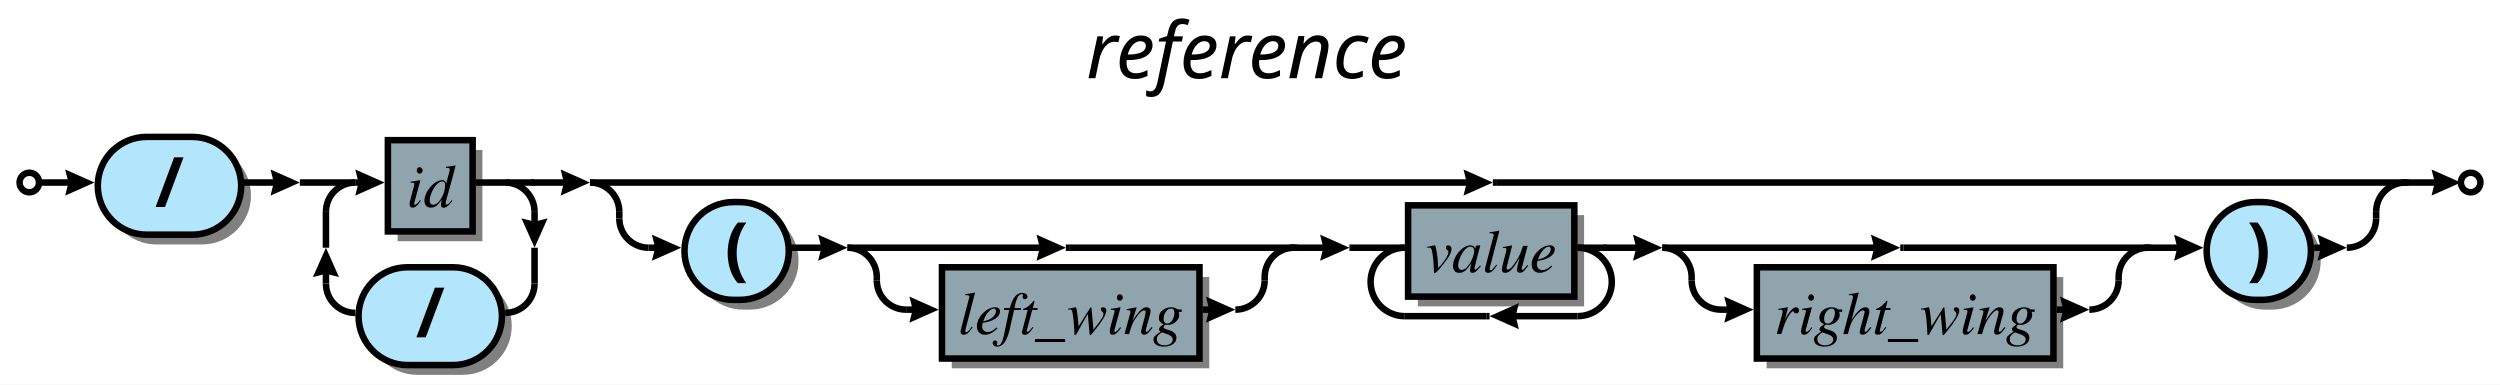
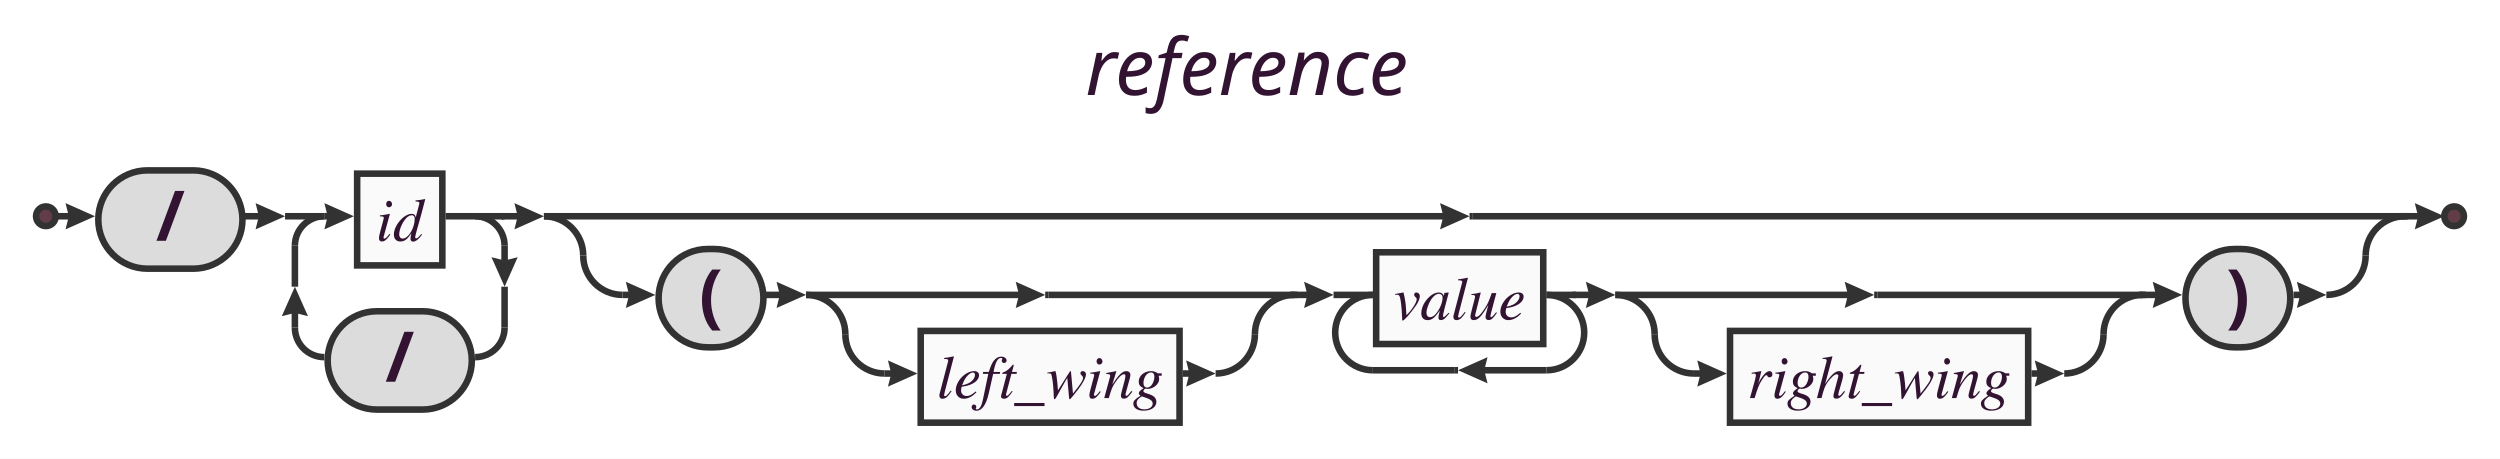
- <svg xmlns="http://www.w3.org/2000/svg" xml:space="preserve" width="767" height="118" version="1.1">
+ <svg xmlns="http://www.w3.org/2000/svg" xml:space="preserve" width="763" height="140" version="1.1">
  <style type="text/css">

- .box_font {fill:#000000; text-anchor:middle;
+ .hash_font {fill:#321432; text-anchor:middle;
    font-family:Times; font-size:14pt; font-weight:normal; font-style:italic;}
- .charclass_font {fill:#000000; text-anchor:middle;
+ .definitive_font {fill:#321432; text-anchor:middle;
+     font-family:Times; font-size:14pt; font-weight:normal; font-style:italic;}
+ .title_font {fill:#321432; text-anchor:middle;
+     font-family:Sans; font-size:18pt; font-weight:normal; font-style:italic;}
+ .non-terminal_font {fill:#321432; text-anchor:middle;
+     font-family:Times; font-size:14pt; font-weight:normal; font-style:italic;}
+ .negative_font {fill:#321432; text-anchor:middle;
+     font-family:Times; font-size:14pt; font-weight:normal; font-style:italic;}
+ .charclass_font {fill:#321432; text-anchor:middle;
    font-family:Sans; font-size:16pt; font-weight:bold; font-style:normal;}
- .title_font {fill:#000000; text-anchor:middle;
-     font-family:Sans; font-size:18pt; font-weight:normal; font-style:italic;}
- .bubble_font {fill:#000000; text-anchor:middle;
-     font-family:Sans; font-size:14pt; font-weight:bold; font-style:normal;}
- .token_font {fill:#000000; text-anchor:middle;
+ .space_font {fill:#321432; text-anchor:middle;
+     font-family:Sans; font-size:3pt; font-weight:normal; font-style:normal;}
+ .token_font {fill:#321432; text-anchor:middle;
    font-family:Sans; font-size:16pt; font-weight:bold; font-style:normal;}
.label {fill:#000;
  text-anchor:middle;
  font-size:16pt; font-weight:bold; font-family:Sans;}
.link {fill: #0D47A1;}
.link:hover {fill: #0D47A1; text-decoration:underline;}
.link:visited {fill: #4A148C;}

</style>
  <defs>
    <marker id="arrow" markerWidth="5" markerHeight="4" refX="2.5" refY="2" orient="auto" markerUnits="strokeWidth">
-       <path d="M0,0 L0.5,2 L0,4 L4.5,2 z" fill="#000000" />
+       <path d="M0,0 L0.5,2 L0,4 L4.5,2 z" fill="#323232" />
    </marker>
  </defs>
  <rect width="100%" height="100%" fill="white" />
-   <path d="M48.0,75.0 A15.0,15.0 0 0,1 48.0,45.0 H62.0 A15.0,15.0 0 0,1 62.0,75.0 z" stroke="none" fill-opacity="0.498" fill="#000000" />
-   <rect x="122.0" y="46.0" width="26.0" height="28.0" stroke="none" fill-opacity="0.498" fill="#000000" />
-   <path d="M128.0,115.0 A15.0,15.0 0 0,1 128.0,85.0 H142.0 A15.0,15.0 0 0,1 142.0,115.0 z" stroke="none" fill-opacity="0.498" fill="#000000" />
-   <path d="M228.0,95.0 A15.0,15.0 0 0,1 228.0,65.0 H230.0 A15.0,15.0 0 0,1 230.0,95.0 z" stroke="none" fill-opacity="0.498" fill="#000000" />
-   <rect x="292.0" y="85.0" width="79.0" height="28.0" stroke="none" fill-opacity="0.498" fill="#000000" />
-   <rect x="435.0" y="66.0" width="51.0" height="28.0" stroke="none" fill-opacity="0.498" fill="#000000" />
-   <rect x="542.0" y="85.0" width="91.0" height="28.0" stroke="none" fill-opacity="0.498" fill="#000000" />
-   <path d="M695.0,95.0 A15.0,15.0 0 0,1 695.0,65.0 H697.0 A15.0,15.0 0 0,1 697.0,95.0 z" stroke="none" fill-opacity="0.498" fill="#000000" />
-   <circle cx="9" cy="56.0" r="3" stroke="#000000" stroke-width="2" fill="#FFFFFF" />
-   <path d="M45.0,72.0 A15.0,15.0 0 0,1 45.0,42.0 H59.0 A15.0,15.0 0 0,1 59.0,72.0 z" stroke="#000000" stroke-width="2" fill="#B3E5FC" />
-   <text class="token_font" x="52.0" y="63.5"> / </text>
-   <rect x="119.0" y="43.0" width="26.0" height="28.0" stroke="#000000" stroke-width="2" fill="#90A4AE" />
-   <text class="box_font" x="132.0" y="63.5">id</text>
-   <path d="M125.0,112.0 A15.0,15.0 0 0,1 125.0,82.0 H139.0 A15.0,15.0 0 0,1 139.0,112.0 z" stroke="#000000" stroke-width="2" fill="#B3E5FC" />
-   <text class="token_font" x="132.0" y="103.5"> / </text>
-   <line x1="109.0" y1="56.0" x2="114.0" y2="56.0" stroke="#000000" stroke-width="2" marker-end="url(#arrow)" />
-   <line x1="146.0" y1="56.0" x2="155.0" y2="56.0" stroke="#000000" stroke-width="2" />
-   <line x1="92.0" y1="56.0" x2="109.0" y2="56.0" stroke="#000000" stroke-width="2" />
-   <path d="M109.0,56.0 A9.0,9.0 0 0,0 100.0,65.0" stroke="#000000" stroke-width="2" fill="none" />
-   <line x1="100.0" y1="87.0" x2="100.0" y2="80.0" stroke="#000000" stroke-width="2" marker-end="url(#arrow)" />
-   <line x1="100.0" y1="76.0" x2="100.0" y2="65.0" stroke="#000000" stroke-width="2" />
-   <path d="M100.0,87.0 A9.0,9.0 0 0,0 109.0,96.0" stroke="#000000" stroke-width="2" fill="none" />
-   <path d="M164.0,65.0 A9.0,9.0 0 0,0 155.0,56.0" stroke="#000000" stroke-width="2" fill="none" />
-   <line x1="164.0" y1="65.0" x2="164.0" y2="72.0" stroke="#000000" stroke-width="2" marker-end="url(#arrow)" />
-   <line x1="164.0" y1="76.0" x2="164.0" y2="87.0" stroke="#000000" stroke-width="2" />
-   <path d="M155.0,96.0 A9.0,9.0 0 0,0 164.0,87.0" stroke="#000000" stroke-width="2" fill="none" />
-   <line x1="155.0" y1="56.0" x2="164.0" y2="56.0" stroke="#000000" stroke-width="2" />
-   <line x1="74.0" y1="56.0" x2="88.0" y2="56.0" stroke="#000000" stroke-width="2" marker-end="url(#arrow)" />
-   <line x1="458.0" y1="56.0" x2="459.0" y2="56.0" stroke="#000000" stroke-width="2" />
-   <path d="M225.0,92.0 A15.0,15.0 0 0,1 225.0,62.0 H227.0 A15.0,15.0 0 0,1 227.0,92.0 z" stroke="#000000" stroke-width="2" fill="#B3E5FC" />
-   <text class="token_font" x="226.0" y="83.5">(</text>
-   <line x1="327.0" y1="76.0" x2="328.0" y2="76.0" stroke="#000000" stroke-width="2" />
-   <rect x="289.0" y="82.0" width="79.0" height="28.0" stroke="#000000" stroke-width="2" fill="#90A4AE" />
-   <text class="box_font" x="328.5" y="102.5">left_wing</text>
-   <line x1="260.0" y1="76.0" x2="323.0" y2="76.0" stroke="#000000" stroke-width="2" marker-end="url(#arrow)" />
-   <line x1="328.0" y1="76.0" x2="398.0" y2="76.0" stroke="#000000" stroke-width="2" />
-   <path d="M269.0,85.0 A9.0,9.0 0 0,0 260.0,76.0" stroke="#000000" stroke-width="2" fill="none" />
-   <line x1="278.0" y1="95.0" x2="284.0" y2="95.0" stroke="#000000" stroke-width="2" marker-end="url(#arrow)" />
-   <line x1="369.0" y1="95.0" x2="375.0" y2="95.0" stroke="#000000" stroke-width="2" marker-end="url(#arrow)" />
-   <path d="M269.0,86.0 A9.0,9.0 0 0,0 278.0,95.0" stroke="#000000" stroke-width="2" fill="none" />
-   <path d="M379.0,95.0 A9.0,9.0 0 0,0 388.0,86.0" stroke="#000000" stroke-width="2" fill="none" />
-   <path d="M397.0,76.0 A9.0,9.0 0 0,0 388.0,85.0" stroke="#000000" stroke-width="2" fill="none" />
-   <line x1="269.0" y1="86.0" x2="269.0" y2="85.0" stroke="#000000" stroke-width="2" />
-   <line x1="388.0" y1="86.0" x2="388.0" y2="85.0" stroke="#000000" stroke-width="2" />
-   <line x1="242.0" y1="76.0" x2="256.0" y2="76.0" stroke="#000000" stroke-width="2" marker-end="url(#arrow)" />
-   <rect x="432.0" y="63.0" width="51.0" height="28.0" stroke="#000000" stroke-width="2" fill="#90A4AE" />
-   <text class="box_font" x="457.5" y="83.5">value</text>
-   <line x1="456.0" y1="97.0" x2="457.0" y2="97.0" stroke="#000000" stroke-width="2" />
-   <line x1="431.0" y1="97.0" x2="456.0" y2="97.0" stroke="#000000" stroke-width="2" />
-   <line x1="484.0" y1="97.0" x2="461.0" y2="97.0" stroke="#000000" stroke-width="2" marker-end="url(#arrow)" />
-   <line x1="414.0" y1="76.0" x2="431.0" y2="76.0" stroke="#000000" stroke-width="2" />
-   <path d="M431.0,76.0 A10.5,10.5 0 0,0 431.0,97.0" stroke="#000000" stroke-width="2" fill="none" />
-   <path d="M484.0,97.0 A10.5,10.5 0 0,0 484.0,76.0" stroke="#000000" stroke-width="2" fill="none" />
-   <line x1="484.0" y1="76.0" x2="493.0" y2="76.0" stroke="#000000" stroke-width="2" />
-   <line x1="396.0" y1="76.0" x2="410.0" y2="76.0" stroke="#000000" stroke-width="2" marker-end="url(#arrow)" />
-   <line x1="583.0" y1="76.0" x2="584.0" y2="76.0" stroke="#000000" stroke-width="2" />
-   <rect x="539.0" y="82.0" width="91.0" height="28.0" stroke="#000000" stroke-width="2" fill="#90A4AE" />
-   <text class="box_font" x="584.5" y="102.5">right_wing</text>
-   <line x1="510.0" y1="76.0" x2="579.0" y2="76.0" stroke="#000000" stroke-width="2" marker-end="url(#arrow)" />
-   <line x1="584.0" y1="76.0" x2="660.0" y2="76.0" stroke="#000000" stroke-width="2" />
-   <path d="M519.0,85.0 A9.0,9.0 0 0,0 510.0,76.0" stroke="#000000" stroke-width="2" fill="none" />
-   <line x1="528.0" y1="95.0" x2="534.0" y2="95.0" stroke="#000000" stroke-width="2" marker-end="url(#arrow)" />
-   <line x1="631.0" y1="95.0" x2="637.0" y2="95.0" stroke="#000000" stroke-width="2" marker-end="url(#arrow)" />
-   <path d="M519.0,86.0 A9.0,9.0 0 0,0 528.0,95.0" stroke="#000000" stroke-width="2" fill="none" />
-   <path d="M641.0,95.0 A9.0,9.0 0 0,0 650.0,86.0" stroke="#000000" stroke-width="2" fill="none" />
-   <path d="M659.0,76.0 A9.0,9.0 0 0,0 650.0,85.0" stroke="#000000" stroke-width="2" fill="none" />
-   <line x1="519.0" y1="86.0" x2="519.0" y2="85.0" stroke="#000000" stroke-width="2" />
-   <line x1="650.0" y1="86.0" x2="650.0" y2="85.0" stroke="#000000" stroke-width="2" />
-   <line x1="492.0" y1="76.0" x2="506.0" y2="76.0" stroke="#000000" stroke-width="2" marker-end="url(#arrow)" />
-   <path d="M692.0,92.0 A15.0,15.0 0 0,1 692.0,62.0 H694.0 A15.0,15.0 0 0,1 694.0,92.0 z" stroke="#000000" stroke-width="2" fill="#B3E5FC" />
-   <text class="token_font" x="693.0" y="83.5">)</text>
-   <line x1="658.0" y1="76.0" x2="672.0" y2="76.0" stroke="#000000" stroke-width="2" marker-end="url(#arrow)" />
-   <line x1="181.0" y1="56.0" x2="454.0" y2="56.0" stroke="#000000" stroke-width="2" marker-end="url(#arrow)" />
-   <line x1="459.0" y1="56.0" x2="739.0" y2="56.0" stroke="#000000" stroke-width="2" />
-   <path d="M190.0,65.0 A9.0,9.0 0 0,0 181.0,56.0" stroke="#000000" stroke-width="2" fill="none" />
-   <line x1="199.0" y1="76.0" x2="205.0" y2="76.0" stroke="#000000" stroke-width="2" marker-end="url(#arrow)" />
-   <line x1="710.0" y1="76.0" x2="716.0" y2="76.0" stroke="#000000" stroke-width="2" marker-end="url(#arrow)" />
-   <path d="M190.0,67.0 A9.0,9.0 0 0,0 199.0,76.0" stroke="#000000" stroke-width="2" fill="none" />
-   <path d="M720.0,76.0 A9.0,9.0 0 0,0 729.0,67.0" stroke="#000000" stroke-width="2" fill="none" />
-   <path d="M738.0,56.0 A9.0,9.0 0 0,0 729.0,65.0" stroke="#000000" stroke-width="2" fill="none" />
-   <line x1="190.0" y1="67.0" x2="190.0" y2="65.0" stroke="#000000" stroke-width="2" />
-   <line x1="729.0" y1="67.0" x2="729.0" y2="65.0" stroke="#000000" stroke-width="2" />
-   <line x1="163.0" y1="56.0" x2="177.0" y2="56.0" stroke="#000000" stroke-width="2" marker-end="url(#arrow)" />
-   <line x1="11" y1="56.0" x2="25.0" y2="56.0" stroke="#000000" stroke-width="2" marker-end="url(#arrow)" />
-   <circle cx="758.0" cy="56.0" r="3.0" stroke="#000000" stroke-width="2" fill="#FFFFFF" />
-   <line x1="737.0" y1="56.0" x2="751.0" y2="56.0" stroke="#000000" stroke-width="2" marker-end="url(#arrow)" />
-   <text class="title_font" x="382.5" y="24.0">reference</text>
+   <circle cx="14" cy="66.0" r="3" stroke="#323232" stroke-width="2" fill="#623C47" />
+   <path d="M45.0,82.0 A15.0,15.0 0 0,1 45.0,52.0 H59.0 A15.0,15.0 0 0,1 59.0,82.0 z" stroke="#323232" stroke-width="2" fill="#DCDCDC" />
+   <text class="token_font" x="52.0" y="73.5"> / </text>
+   <rect x="109.0" y="53.0" width="26.0" height="28.0" stroke="#323232" stroke-width="2" fill="#FAFAFA" />
+   <text class="non-terminal_font" x="122.0" y="73.5">id</text>
+   <path d="M115.0,125.0 A15.0,15.0 0 0,1 115.0,95.0 H129.0 A15.0,15.0 0 0,1 129.0,125.0 z" stroke="#323232" stroke-width="2" fill="#DCDCDC" />
+   <text class="token_font" x="122.0" y="116.5"> / </text>
+   <line x1="99.0" y1="66.0" x2="104.0" y2="66.0" stroke="#323232" stroke-width="2" marker-end="url(#arrow)" />
+   <line x1="136.0" y1="66.0" x2="145.0" y2="66.0" stroke="#323232" stroke-width="2" />
+   <line x1="87.0" y1="66.0" x2="99.0" y2="66.0" stroke="#323232" stroke-width="2" />
+   <path d="M99.0,66.0 A9.0,9.0 0 0,0 90.0,75.0" stroke="#323232" stroke-width="2" fill="none" />
+   <line x1="90.0" y1="100.0" x2="90.0" y2="91.5" stroke="#323232" stroke-width="2" marker-end="url(#arrow)" />
+   <line x1="90.0" y1="87.5" x2="90.0" y2="75.0" stroke="#323232" stroke-width="2" />
+   <path d="M90.0,100.0 A9.0,9.0 0 0,0 99.0,109.0" stroke="#323232" stroke-width="2" fill="none" />
+   <path d="M154.0,75.0 A9.0,9.0 0 0,0 145.0,66.0" stroke="#323232" stroke-width="2" fill="none" />
+   <line x1="154.0" y1="75.0" x2="154.0" y2="83.5" stroke="#323232" stroke-width="2" marker-end="url(#arrow)" />
+   <line x1="154.0" y1="87.5" x2="154.0" y2="100.0" stroke="#323232" stroke-width="2" />
+   <path d="M145.0,109.0 A9.0,9.0 0 0,0 154.0,100.0" stroke="#323232" stroke-width="2" fill="none" />
+   <line x1="145.0" y1="66.0" x2="154.0" y2="66.0" stroke="#323232" stroke-width="2" />
+   <line x1="74.0" y1="66.0" x2="83.0" y2="66.0" stroke="#323232" stroke-width="2" marker-end="url(#arrow)" />
+   <line x1="448.5" y1="66.0" x2="449.5" y2="66.0" stroke="#323232" stroke-width="2" />
+   <path d="M216.0,106.0 A15.0,15.0 0 0,1 216.0,76.0 H218.0 A15.0,15.0 0 0,1 218.0,106.0 z" stroke="#323232" stroke-width="2" fill="#DCDCDC" />
+   <text class="token_font" x="217.0" y="97.5">(</text>
+   <line x1="319.0" y1="90.0" x2="320.0" y2="90.0" stroke="#323232" stroke-width="2" />
+   <rect x="281.0" y="101.0" width="79.0" height="28.0" stroke="#323232" stroke-width="2" fill="#FAFAFA" />
+   <text class="non-terminal_font" x="320.5" y="121.5">left_wing</text>
+   <line x1="246.0" y1="90.0" x2="315.0" y2="90.0" stroke="#323232" stroke-width="2" marker-end="url(#arrow)" />
+   <line x1="320.0" y1="90.0" x2="396.0" y2="90.0" stroke="#323232" stroke-width="2" />
+   <path d="M258.0,102.0 A12.0,12.0 0 0,0 246.0,90.0" stroke="#323232" stroke-width="2" fill="none" />
+   <line x1="270.0" y1="114.0" x2="276.0" y2="114.0" stroke="#323232" stroke-width="2" marker-end="url(#arrow)" />
+   <line x1="361.0" y1="114.0" x2="367.0" y2="114.0" stroke="#323232" stroke-width="2" marker-end="url(#arrow)" />
+   <path d="M258.0,102.0 A12.0,12.0 0 0,0 270.0,114.0" stroke="#323232" stroke-width="2" fill="none" />
+   <path d="M371.0,114.0 A12.0,12.0 0 0,0 383.0,102.0" stroke="#323232" stroke-width="2" fill="none" />
+   <path d="M395.0,90.0 A12.0,12.0 0 0,0 383.0,102.0" stroke="#323232" stroke-width="2" fill="none" />
+   <line x1="258.0" y1="102.0" x2="258.0" y2="102.0" stroke="#323232" stroke-width="2" />
+   <line x1="383.0" y1="102.0" x2="383.0" y2="102.0" stroke="#323232" stroke-width="2" />
+   <line x1="233.0" y1="90.0" x2="242.0" y2="90.0" stroke="#323232" stroke-width="2" marker-end="url(#arrow)" />
+   <rect x="420.0" y="77.0" width="51.0" height="28.0" stroke="#323232" stroke-width="2" fill="#FAFAFA" />
+   <text class="non-terminal_font" x="445.5" y="97.5">value</text>
+   <line x1="444.0" y1="113.0" x2="445.0" y2="113.0" stroke="#323232" stroke-width="2" />
+   <line x1="419.0" y1="113.0" x2="444.0" y2="113.0" stroke="#323232" stroke-width="2" />
+   <line x1="472.0" y1="113.0" x2="449.0" y2="113.0" stroke="#323232" stroke-width="2" marker-end="url(#arrow)" />
+   <line x1="407.0" y1="90.0" x2="419.0" y2="90.0" stroke="#323232" stroke-width="2" />
+   <path d="M419.0,90.0 A11.5,11.5 0 0,0 419.0,113.0" stroke="#323232" stroke-width="2" fill="none" />
+   <path d="M472.0,113.0 A11.5,11.5 0 0,0 472.0,90.0" stroke="#323232" stroke-width="2" fill="none" />
+   <line x1="472.0" y1="90.0" x2="481.0" y2="90.0" stroke="#323232" stroke-width="2" />
+   <line x1="394.0" y1="90.0" x2="403.0" y2="90.0" stroke="#323232" stroke-width="2" marker-end="url(#arrow)" />
+   <line x1="572.0" y1="90.0" x2="573.0" y2="90.0" stroke="#323232" stroke-width="2" />
+   <rect x="528.0" y="101.0" width="91.0" height="28.0" stroke="#323232" stroke-width="2" fill="#FAFAFA" />
+   <text class="non-terminal_font" x="573.5" y="121.5">right_wing</text>
+   <line x1="493.0" y1="90.0" x2="568.0" y2="90.0" stroke="#323232" stroke-width="2" marker-end="url(#arrow)" />
+   <line x1="573.0" y1="90.0" x2="655.0" y2="90.0" stroke="#323232" stroke-width="2" />
+   <path d="M505.0,102.0 A12.0,12.0 0 0,0 493.0,90.0" stroke="#323232" stroke-width="2" fill="none" />
+   <line x1="517.0" y1="114.0" x2="523.0" y2="114.0" stroke="#323232" stroke-width="2" marker-end="url(#arrow)" />
+   <line x1="620.0" y1="114.0" x2="626.0" y2="114.0" stroke="#323232" stroke-width="2" marker-end="url(#arrow)" />
+   <path d="M505.0,102.0 A12.0,12.0 0 0,0 517.0,114.0" stroke="#323232" stroke-width="2" fill="none" />
+   <path d="M630.0,114.0 A12.0,12.0 0 0,0 642.0,102.0" stroke="#323232" stroke-width="2" fill="none" />
+   <path d="M654.0,90.0 A12.0,12.0 0 0,0 642.0,102.0" stroke="#323232" stroke-width="2" fill="none" />
+   <line x1="505.0" y1="102.0" x2="505.0" y2="102.0" stroke="#323232" stroke-width="2" />
+   <line x1="642.0" y1="102.0" x2="642.0" y2="102.0" stroke="#323232" stroke-width="2" />
+   <line x1="480.0" y1="90.0" x2="489.0" y2="90.0" stroke="#323232" stroke-width="2" marker-end="url(#arrow)" />
+   <path d="M682.0,106.0 A15.0,15.0 0 0,1 682.0,76.0 H684.0 A15.0,15.0 0 0,1 684.0,106.0 z" stroke="#323232" stroke-width="2" fill="#DCDCDC" />
+   <text class="token_font" x="683.0" y="97.5">)</text>
+   <line x1="653.0" y1="90.0" x2="662.0" y2="90.0" stroke="#323232" stroke-width="2" marker-end="url(#arrow)" />
+   <line x1="166.0" y1="66.0" x2="444.5" y2="66.0" stroke="#323232" stroke-width="2" marker-end="url(#arrow)" />
+   <line x1="449.5" y1="66.0" x2="735.0" y2="66.0" stroke="#323232" stroke-width="2" />
+   <path d="M178.0,78.0 A12.0,12.0 0 0,0 166.0,66.0" stroke="#323232" stroke-width="2" fill="none" />
+   <line x1="190.0" y1="90.0" x2="196.0" y2="90.0" stroke="#323232" stroke-width="2" marker-end="url(#arrow)" />
+   <line x1="700.0" y1="90.0" x2="706.0" y2="90.0" stroke="#323232" stroke-width="2" marker-end="url(#arrow)" />
+   <path d="M178.0,78.0 A12.0,12.0 0 0,0 190.0,90.0" stroke="#323232" stroke-width="2" fill="none" />
+   <path d="M710.0,90.0 A12.0,12.0 0 0,0 722.0,78.0" stroke="#323232" stroke-width="2" fill="none" />
+   <path d="M734.0,66.0 A12.0,12.0 0 0,0 722.0,78.0" stroke="#323232" stroke-width="2" fill="none" />
+   <line x1="178.0" y1="78.0" x2="178.0" y2="78.0" stroke="#323232" stroke-width="2" />
+   <line x1="722.0" y1="78.0" x2="722.0" y2="78.0" stroke="#323232" stroke-width="2" />
+   <line x1="153.0" y1="66.0" x2="162.0" y2="66.0" stroke="#323232" stroke-width="2" marker-end="url(#arrow)" />
+   <line x1="16" y1="66.0" x2="25.0" y2="66.0" stroke="#323232" stroke-width="2" marker-end="url(#arrow)" />
+   <circle cx="749.0" cy="66.0" r="3.0" stroke="#323232" stroke-width="2" fill="#623C47" />
+   <line x1="733.0" y1="66.0" x2="742.0" y2="66.0" stroke="#323232" stroke-width="2" marker-end="url(#arrow)" />
+   <text class="title_font" x="380.5" y="29.0">reference</text>
</svg>
